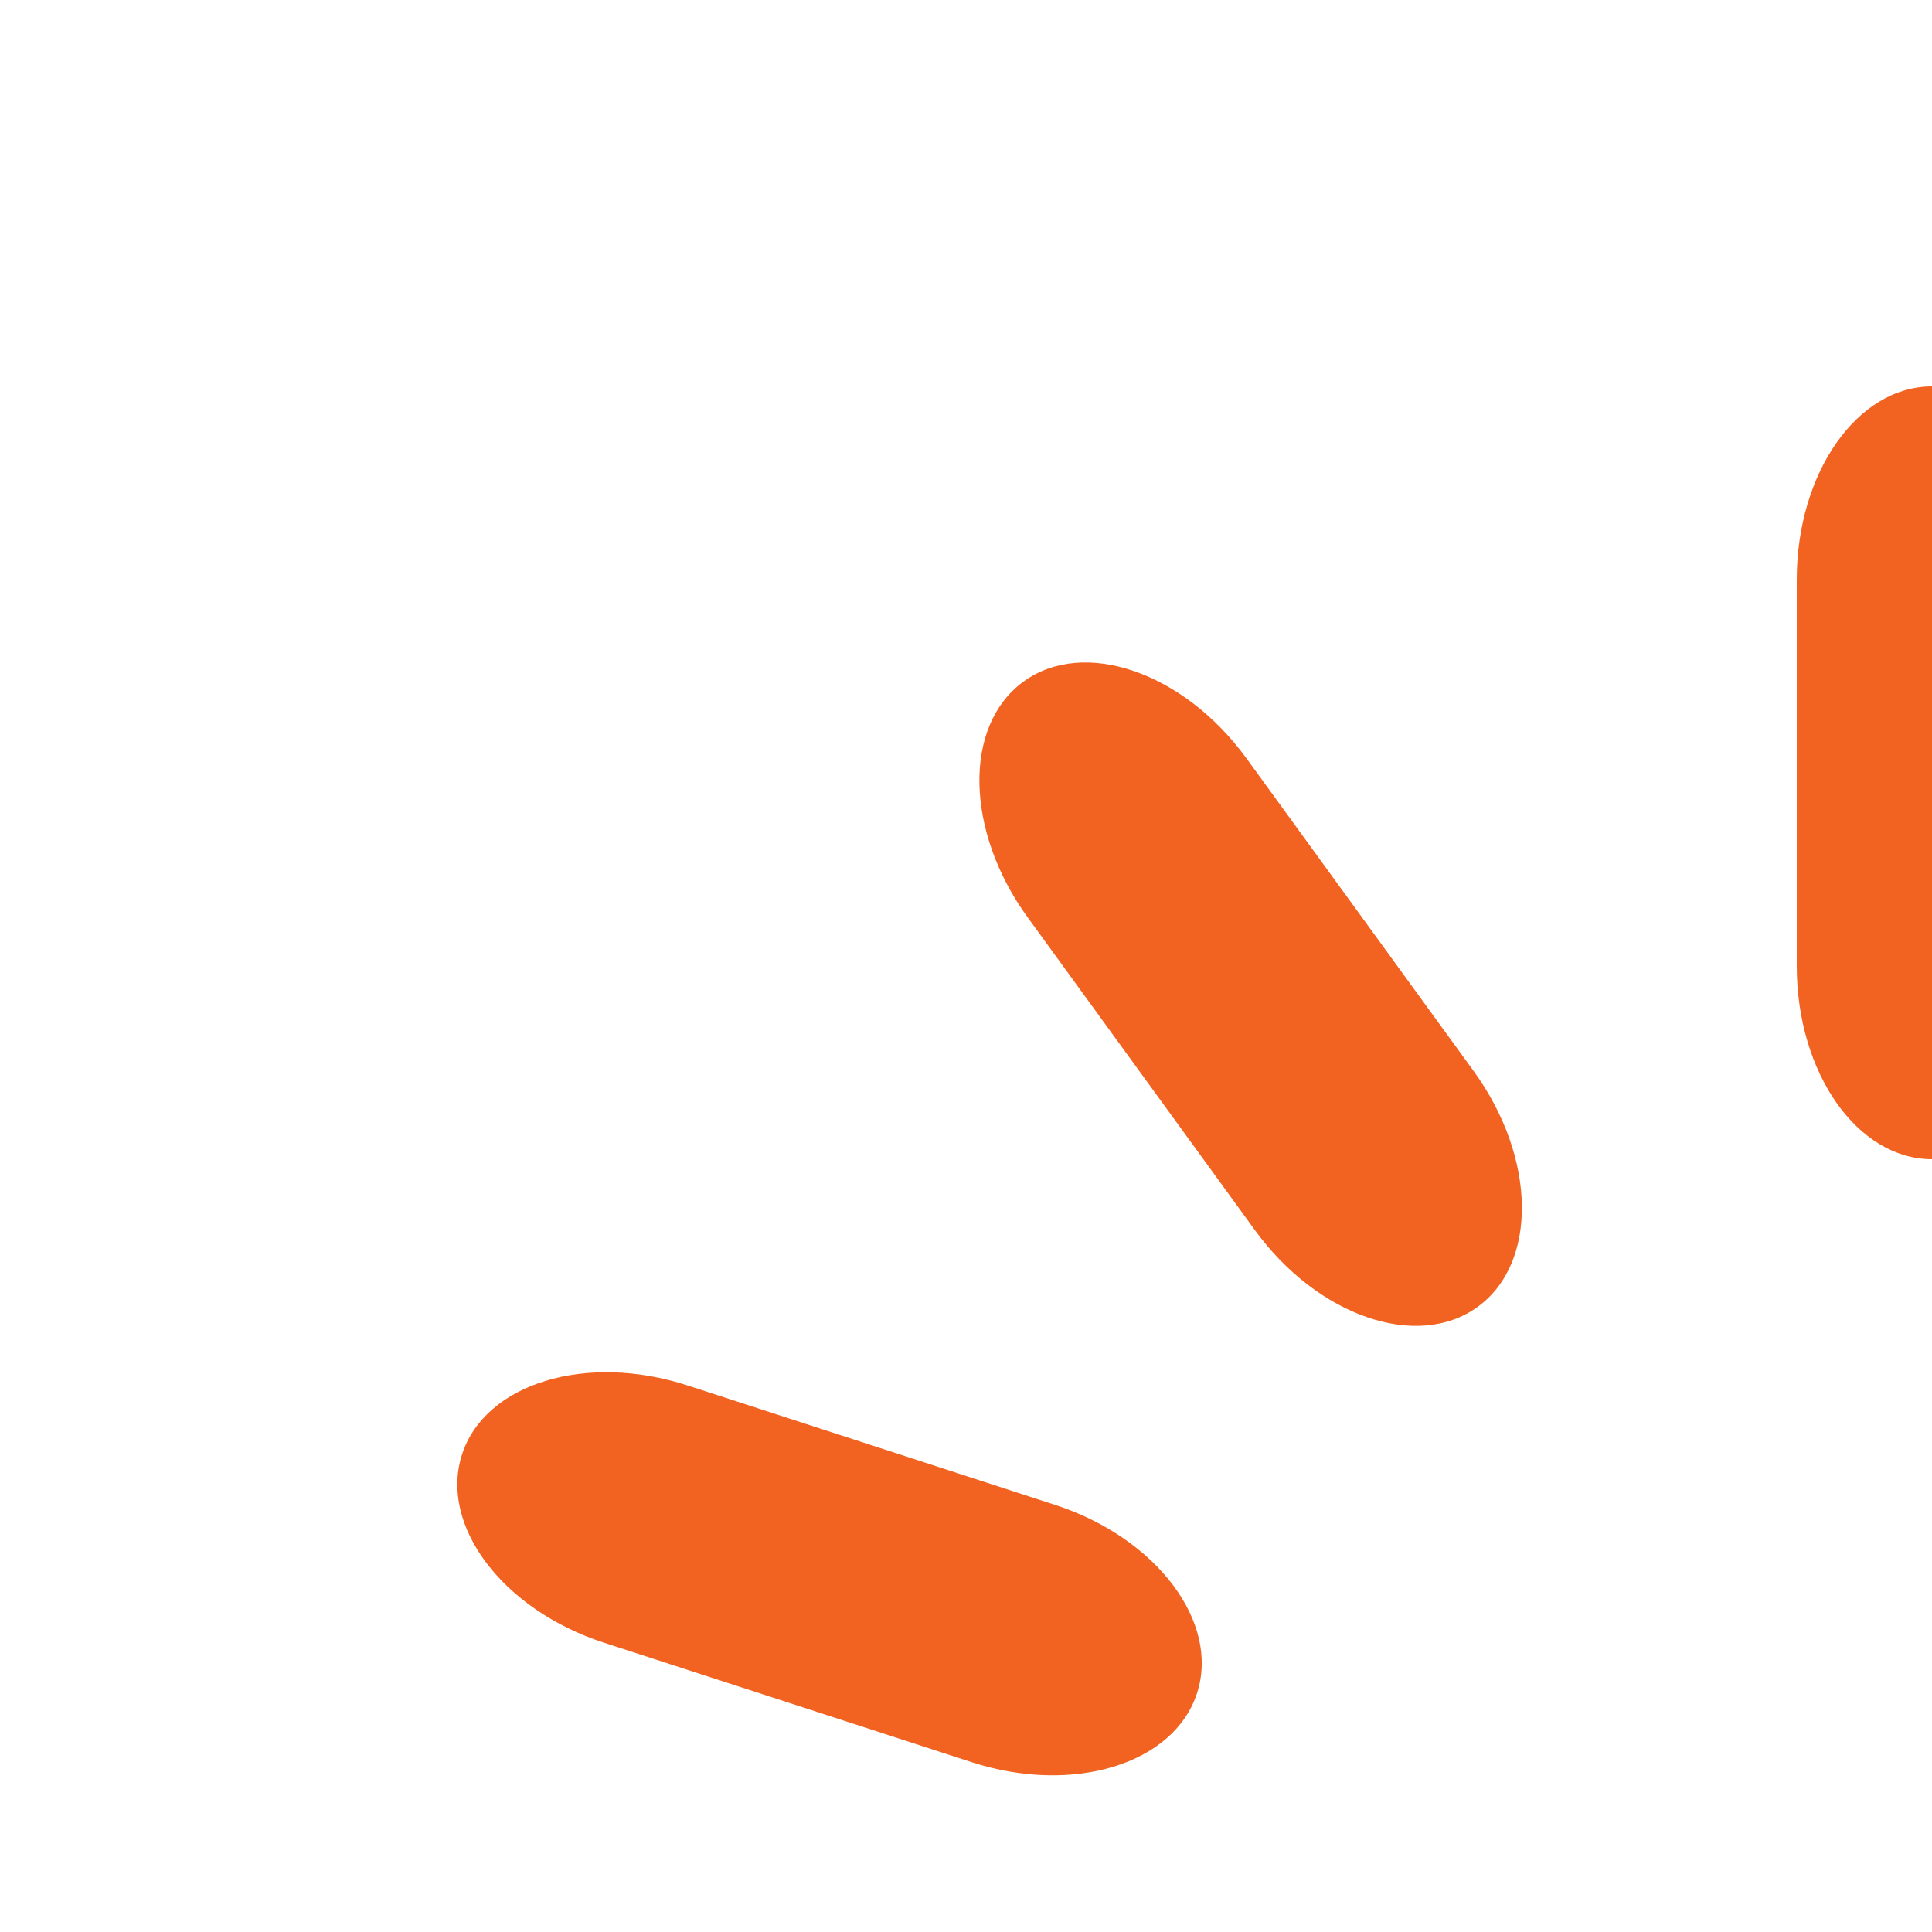
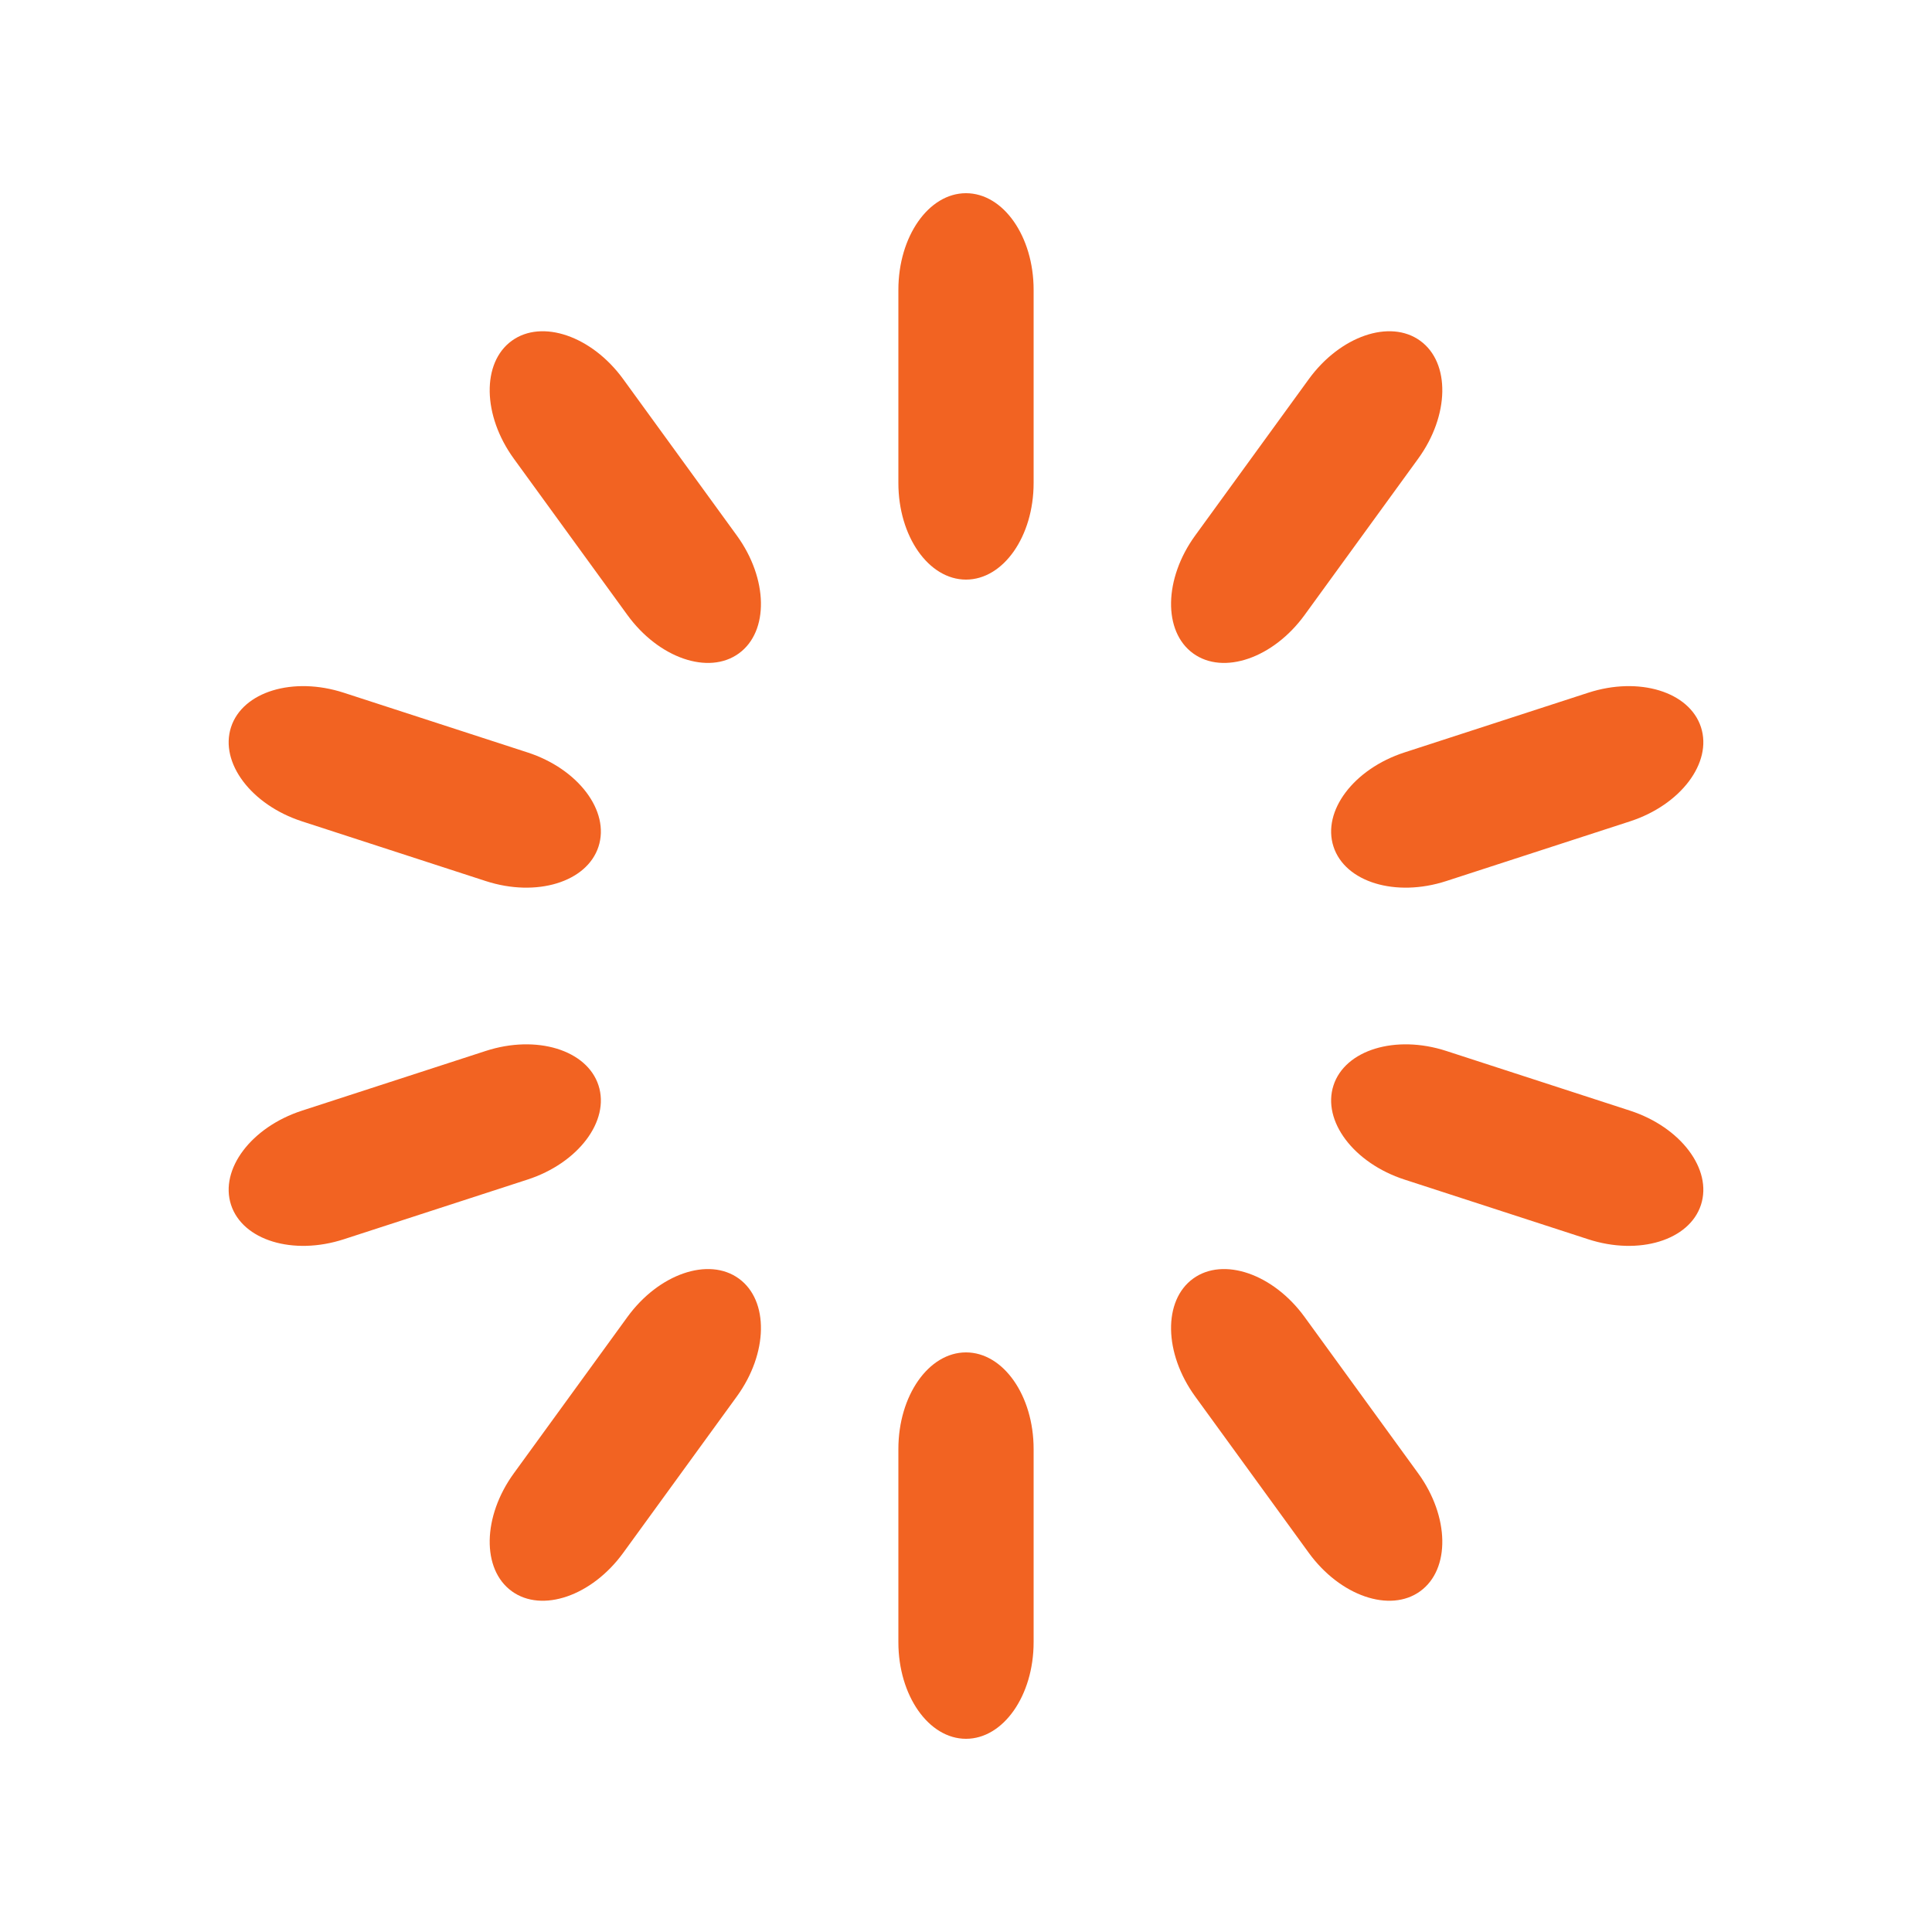
- <svg xmlns="http://www.w3.org/2000/svg" width="50" height="50">
+ <svg xmlns="http://www.w3.org/2000/svg" width="100" height="100">
  <path fill="none" class="bk" d="M0 0h100v100H0z" />
  <rect x="0" y="0" width="100" height="100" fill="none" class="bk" />
  <rect x="46.5" y="40" width="7" height="20" rx="5" ry="5" fill="#f26322" transform="rotate(0 50 50) translate(0 -30)">
    <animate attributeName="opacity" from="1" to="0" dur="0.7s" begin="0s" repeatCount="indefinite" />
  </rect>
  <rect x="46.5" y="40" width="7" height="20" rx="5" ry="5" fill="#f26322" transform="rotate(36 50 50) translate(0 -30)">
    <animate attributeName="opacity" from="1" to="0" dur="0.7s" begin="0.07s" repeatCount="indefinite" />
  </rect>
  <rect x="46.5" y="40" width="7" height="20" rx="5" ry="5" fill="#f26322" transform="rotate(72 50 50) translate(0 -30)">
    <animate attributeName="opacity" from="1" to="0" dur="0.7s" begin="0.14s" repeatCount="indefinite" />
  </rect>
  <rect x="46.5" y="40" width="7" height="20" rx="5" ry="5" fill="#f26322" transform="rotate(108 50 50) translate(0 -30)">
    <animate attributeName="opacity" from="1" to="0" dur="0.7s" begin="0.21s" repeatCount="indefinite" />
  </rect>
  <rect x="46.5" y="40" width="7" height="20" rx="5" ry="5" fill="#f26322" transform="rotate(144 50 50) translate(0 -30)">
    <animate attributeName="opacity" from="1" to="0" dur="0.7s" begin="0.28s" repeatCount="indefinite" />
  </rect>
  <rect x="46.5" y="40" width="7" height="20" rx="5" ry="5" fill="#f26322" transform="rotate(180 50 50) translate(0 -30)">
    <animate attributeName="opacity" from="1" to="0" dur="0.7s" begin="0.35s" repeatCount="indefinite" />
  </rect>
  <rect x="46.5" y="40" width="7" height="20" rx="5" ry="5" fill="#f26322" transform="rotate(216 50 50) translate(0 -30)">
    <animate attributeName="opacity" from="1" to="0" dur="0.7s" begin="0.42s" repeatCount="indefinite" />
  </rect>
  <rect x="46.5" y="40" width="7" height="20" rx="5" ry="5" fill="#f26322" transform="rotate(252 50 50) translate(0 -30)">
    <animate attributeName="opacity" from="1" to="0" dur="0.7s" begin="0.49s" repeatCount="indefinite" />
  </rect>
  <rect x="46.5" y="40" width="7" height="20" rx="5" ry="5" fill="#f26322" transform="rotate(288 50 50) translate(0 -30)">
    <animate attributeName="opacity" from="1" to="0" dur="0.7s" begin="0.56s" repeatCount="indefinite" />
  </rect>
  <rect x="46.5" y="40" width="7" height="20" rx="5" ry="5" fill="#f26322" transform="rotate(324 50 50) translate(0 -30)">
    <animate attributeName="opacity" from="1" to="0" dur="0.7s" begin="0.63s" repeatCount="indefinite" />
  </rect>
</svg>
